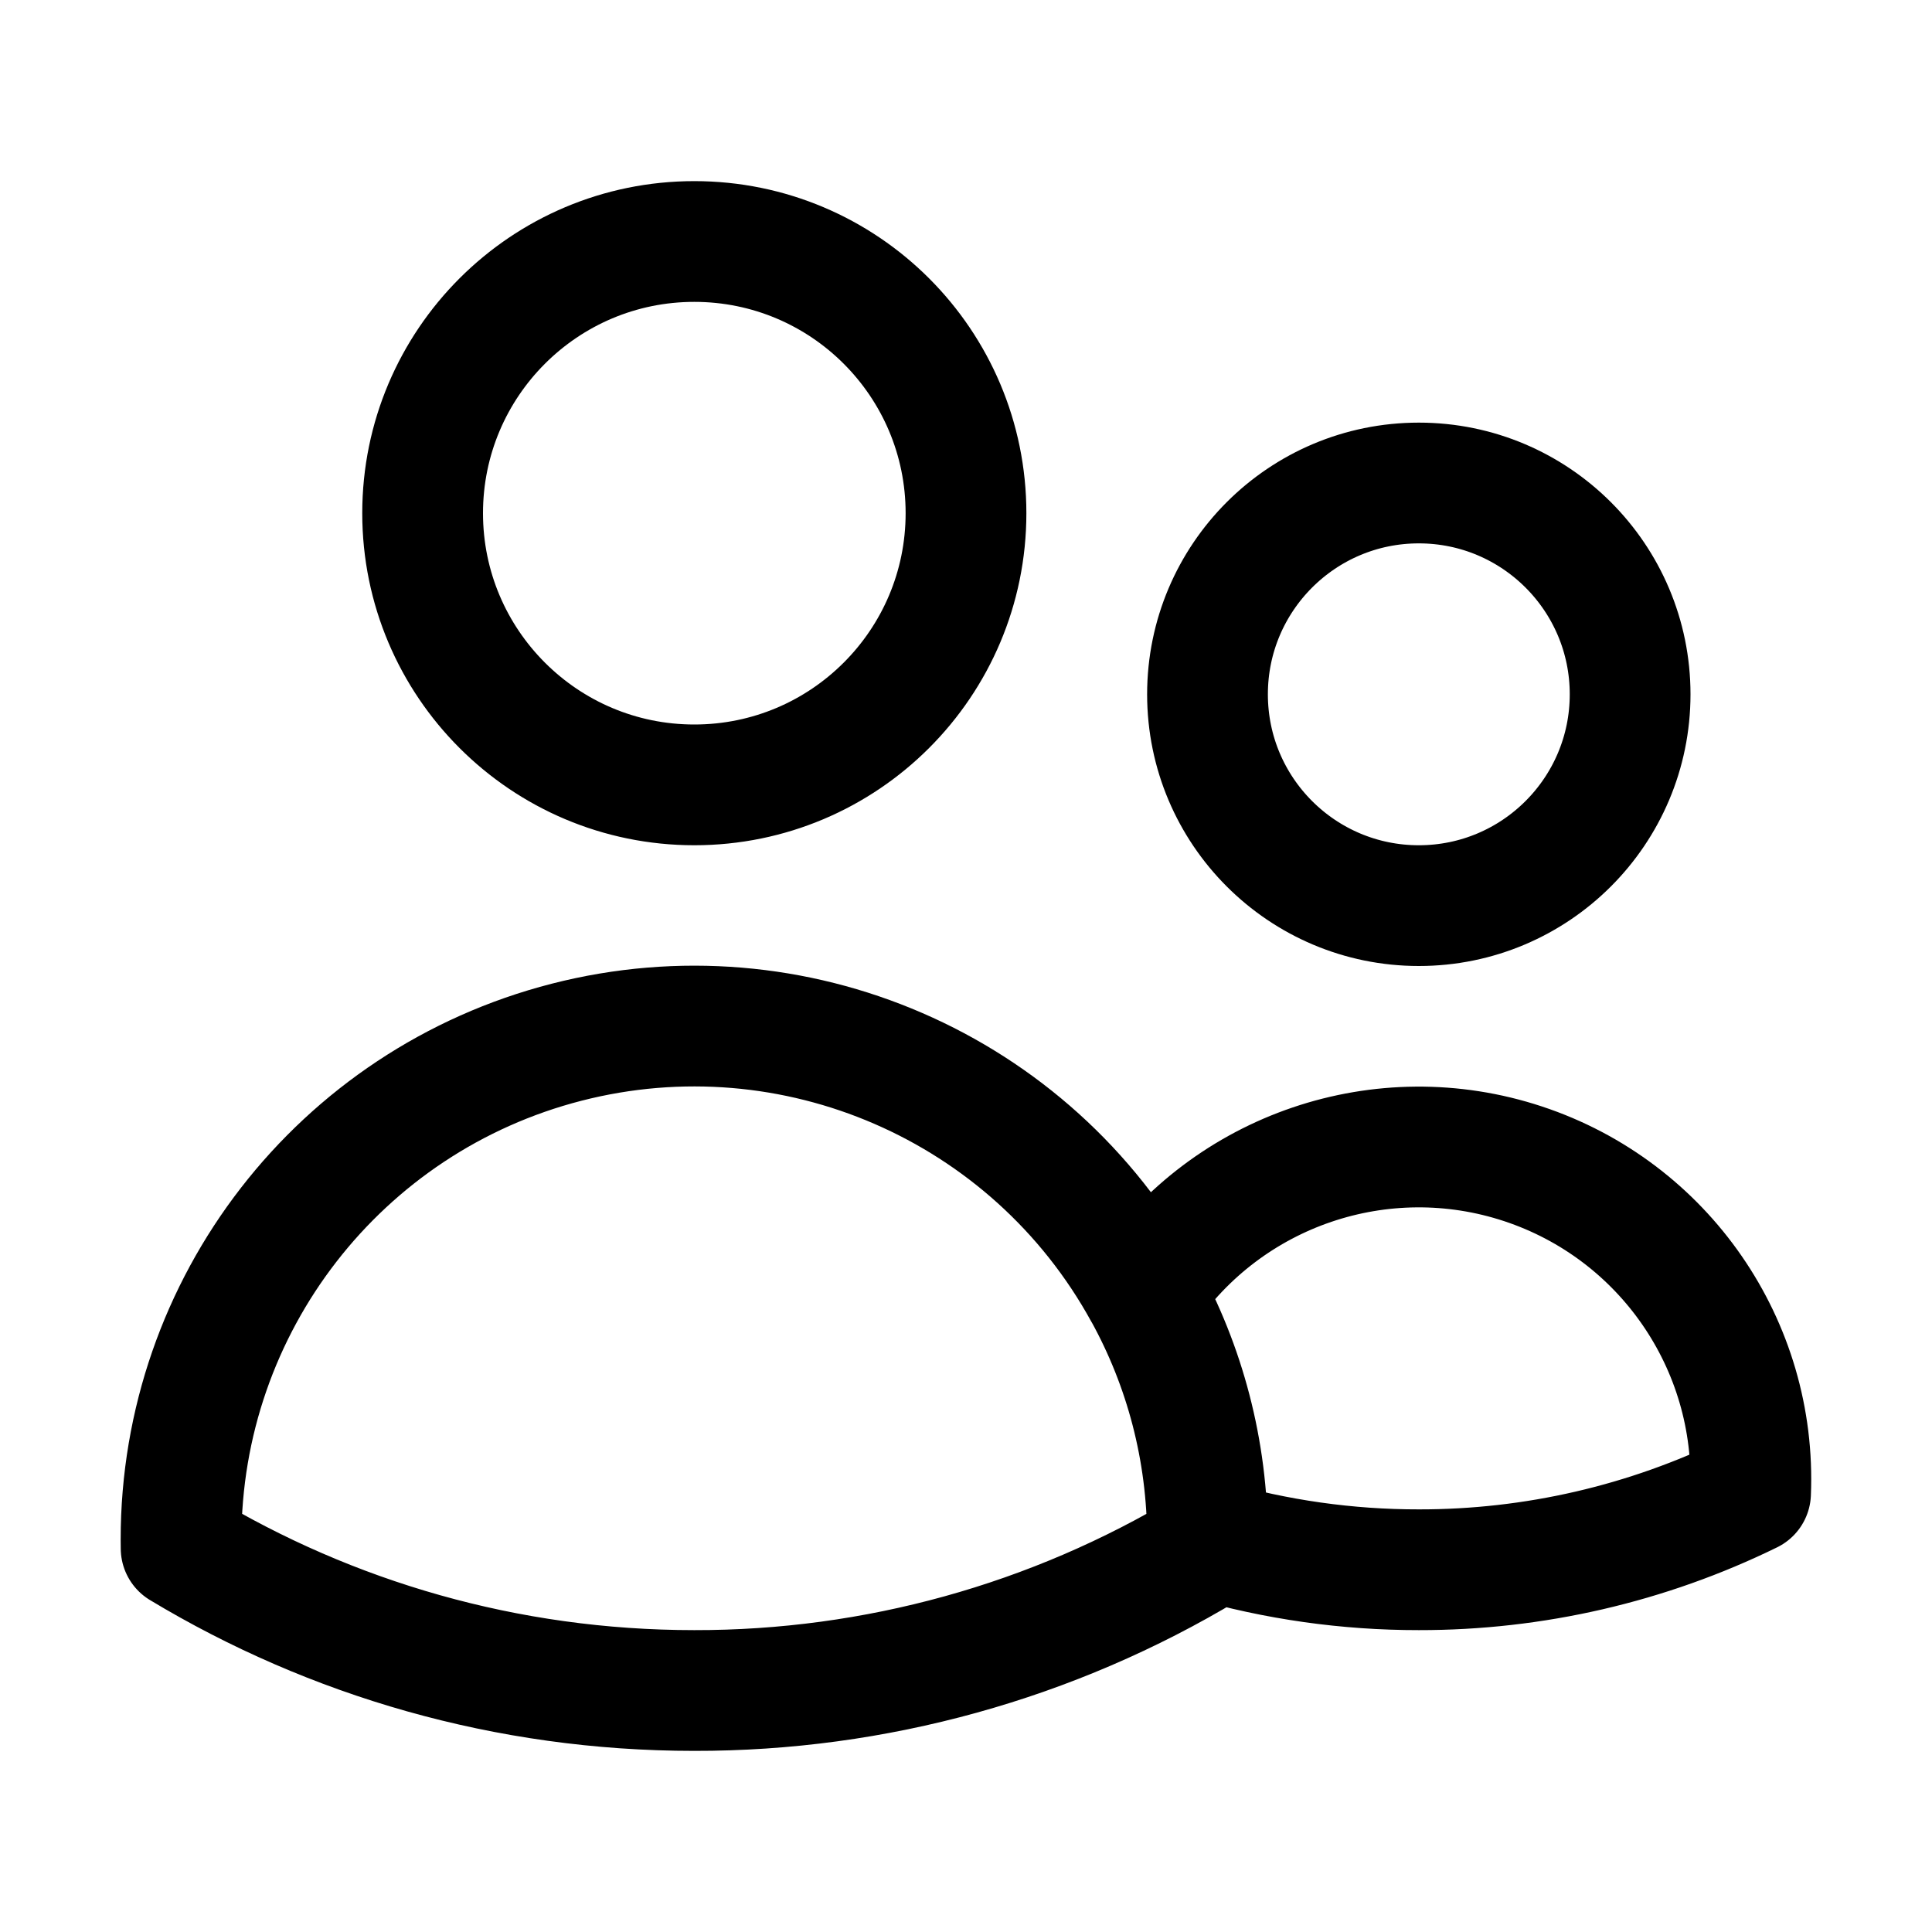
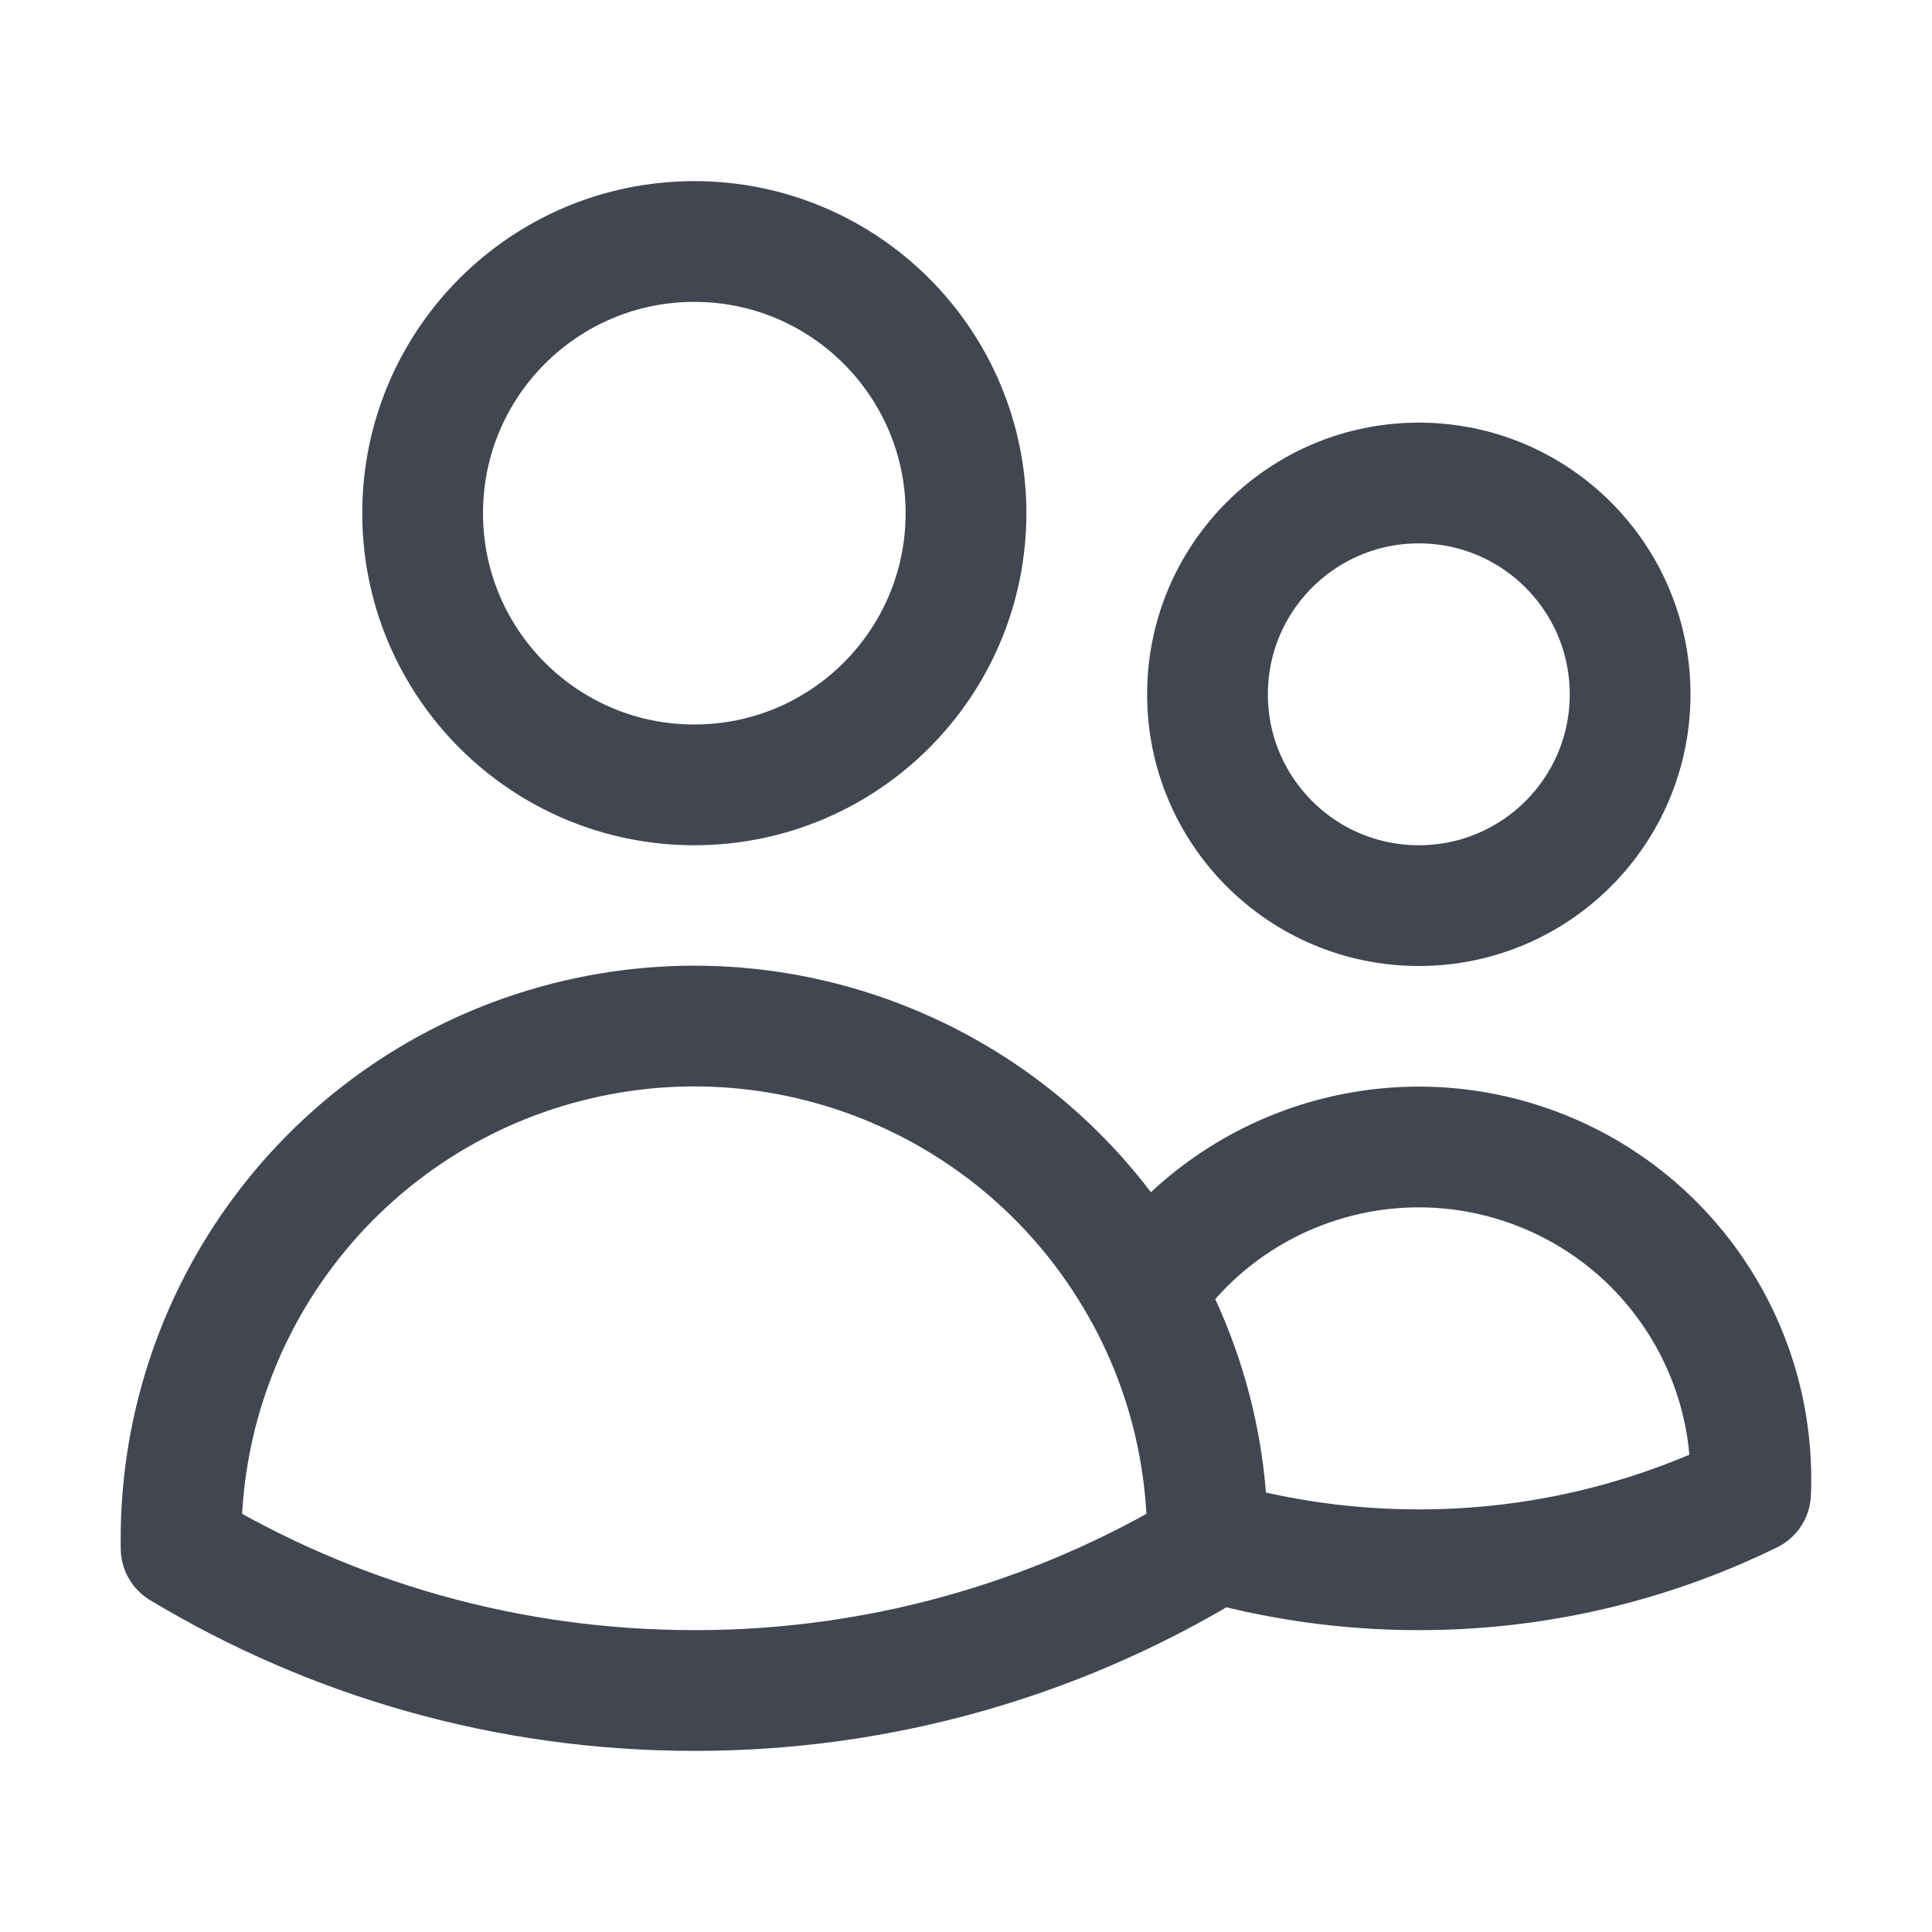
- <svg xmlns="http://www.w3.org/2000/svg" fill="none" viewBox="0 0 24 24" stroke-width="1.5" stroke="currentColor" class="size-6">
+ <svg xmlns="http://www.w3.org/2000/svg" fill="none" viewBox="0 0 24 24" stroke-width="1.5" stroke="#414651" class="size-6">
  <path stroke-linecap="round" stroke-linejoin="round" d="M15 19.128a9.38 9.38 0 0 0 2.625.372 9.337 9.337 0 0 0 4.121-.952 4.125 4.125 0 0 0-7.533-2.493M15 19.128v-.003c0-1.113-.285-2.16-.786-3.07M15 19.128v.106A12.318 12.318 0 0 1 8.624 21c-2.331 0-4.512-.645-6.374-1.766l-.001-.109a6.375 6.375 0 0 1 11.964-3.07M12 6.375a3.375 3.375 0 1 1-6.75 0 3.375 3.375 0 0 1 6.75 0Zm8.25 2.25a2.625 2.625 0 1 1-5.25 0 2.625 2.625 0 0 1 5.25 0Z" />
</svg>
